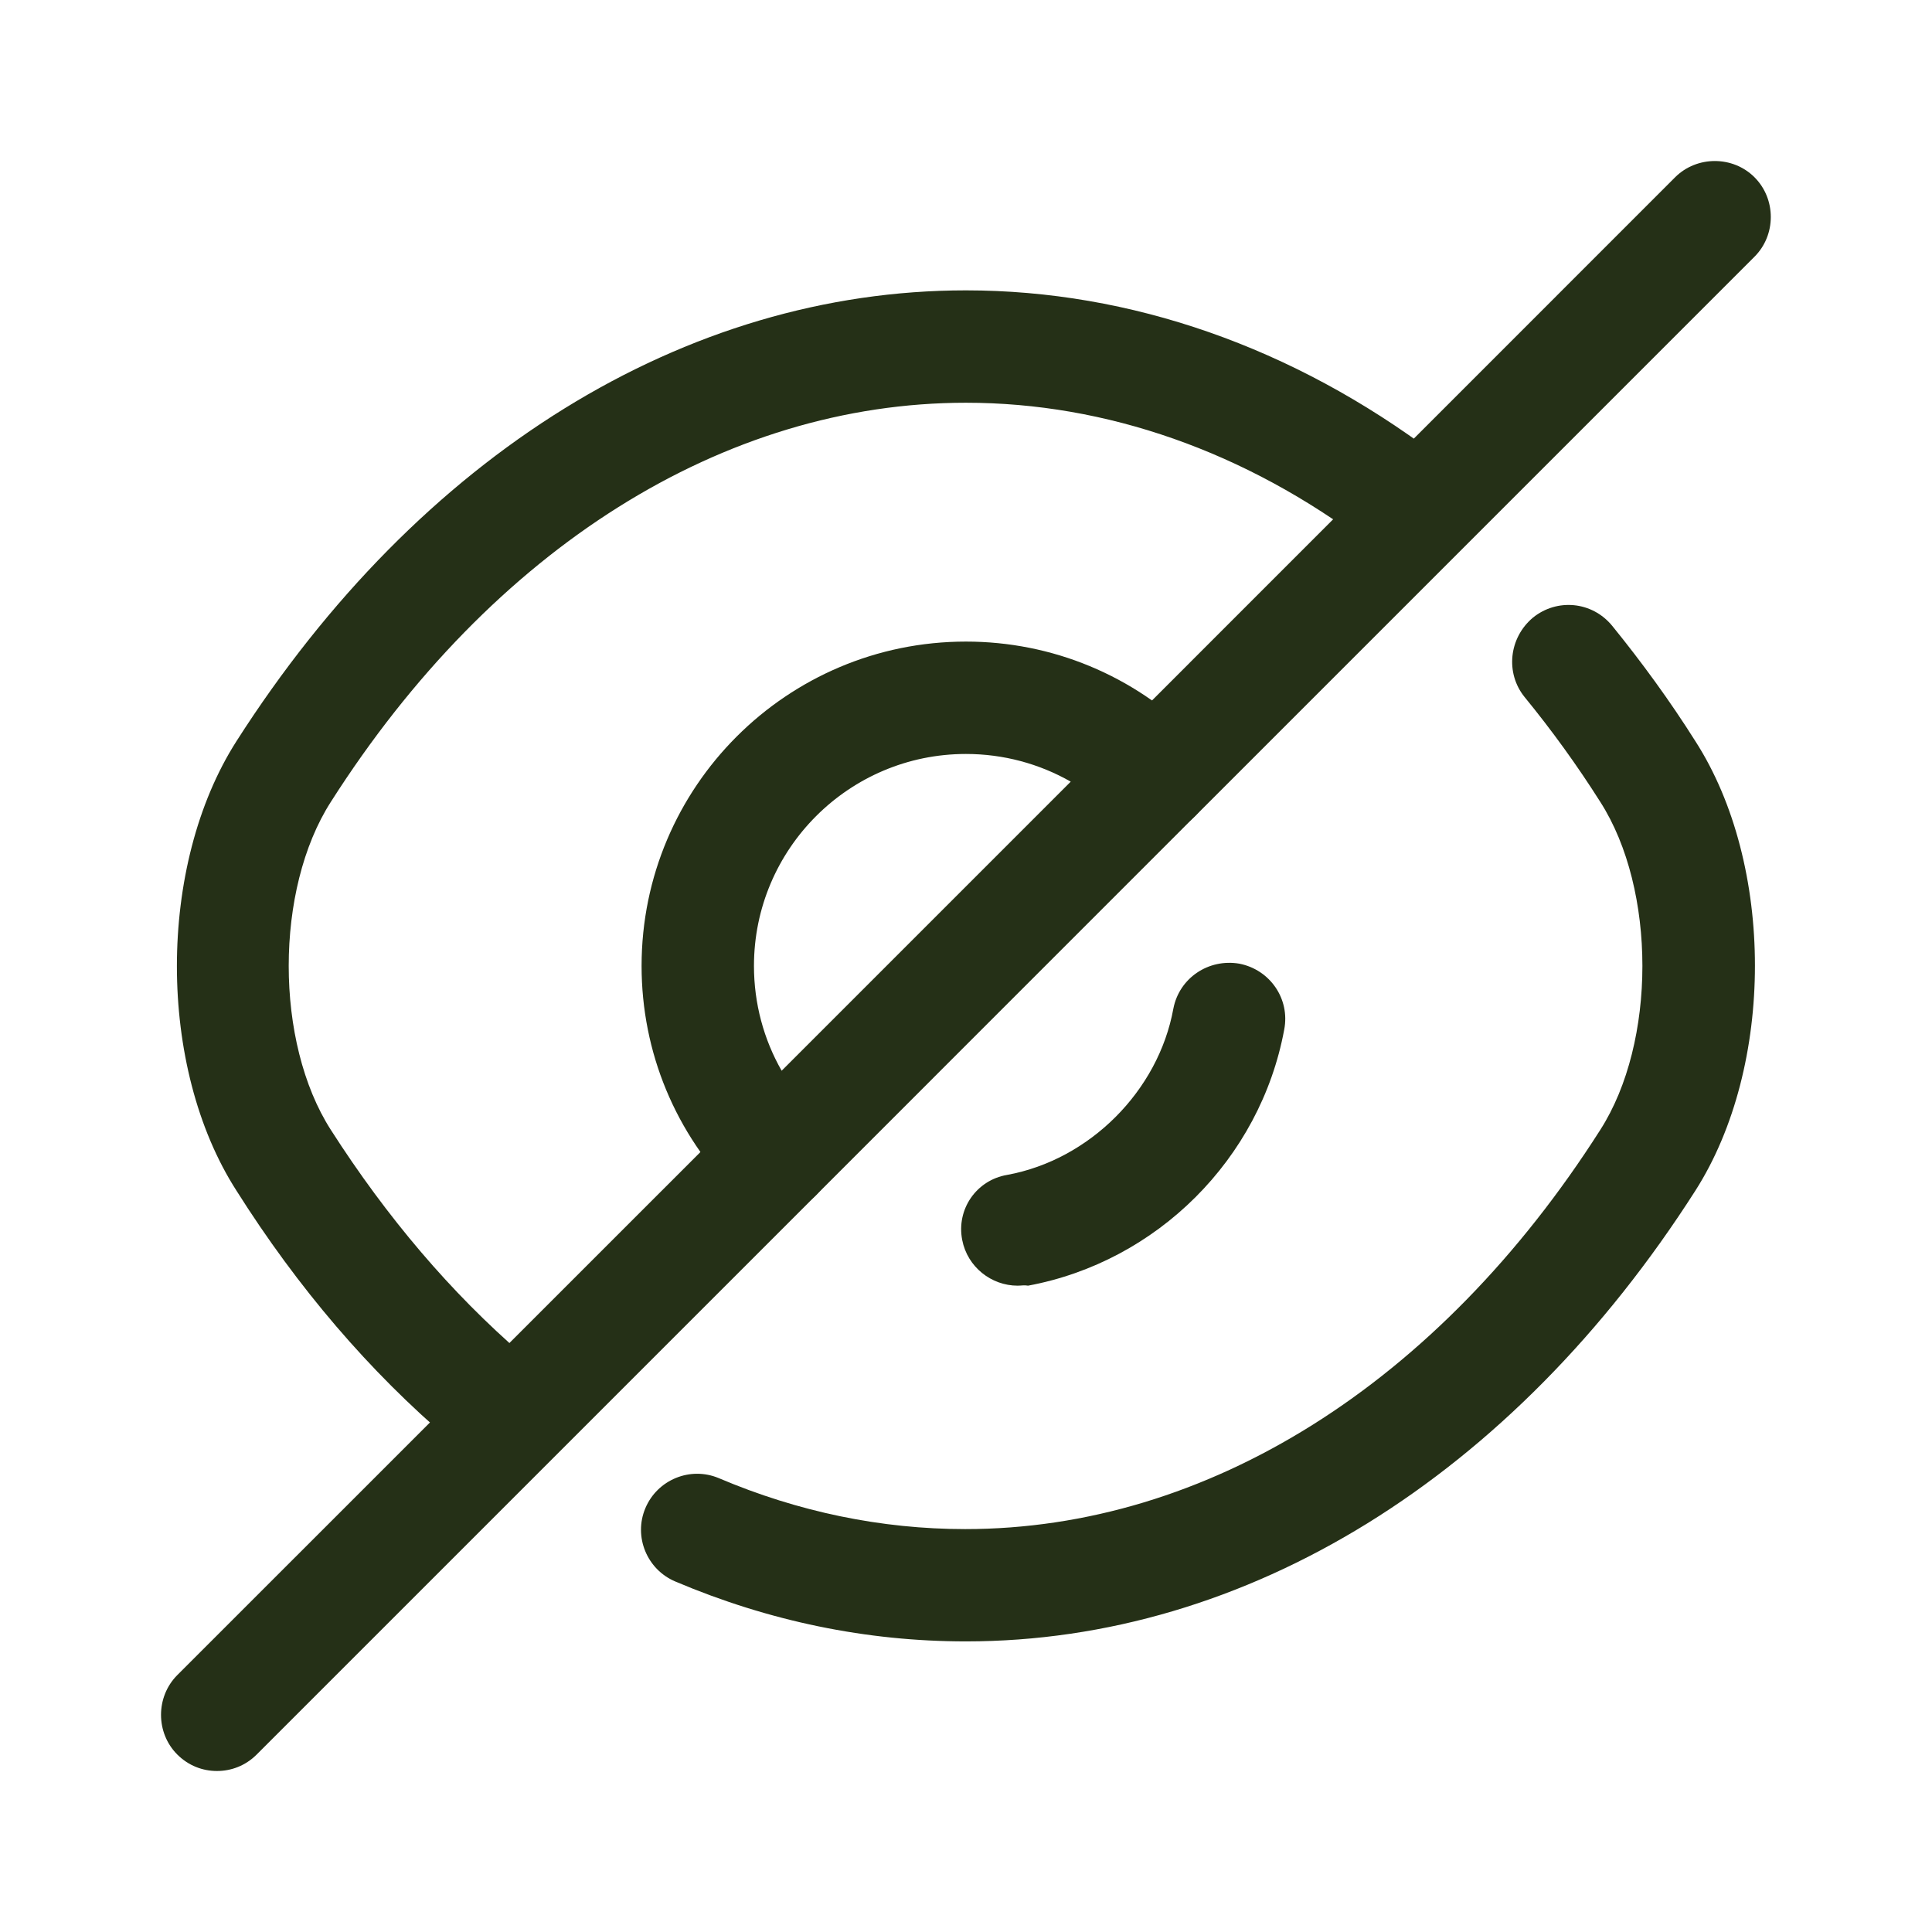
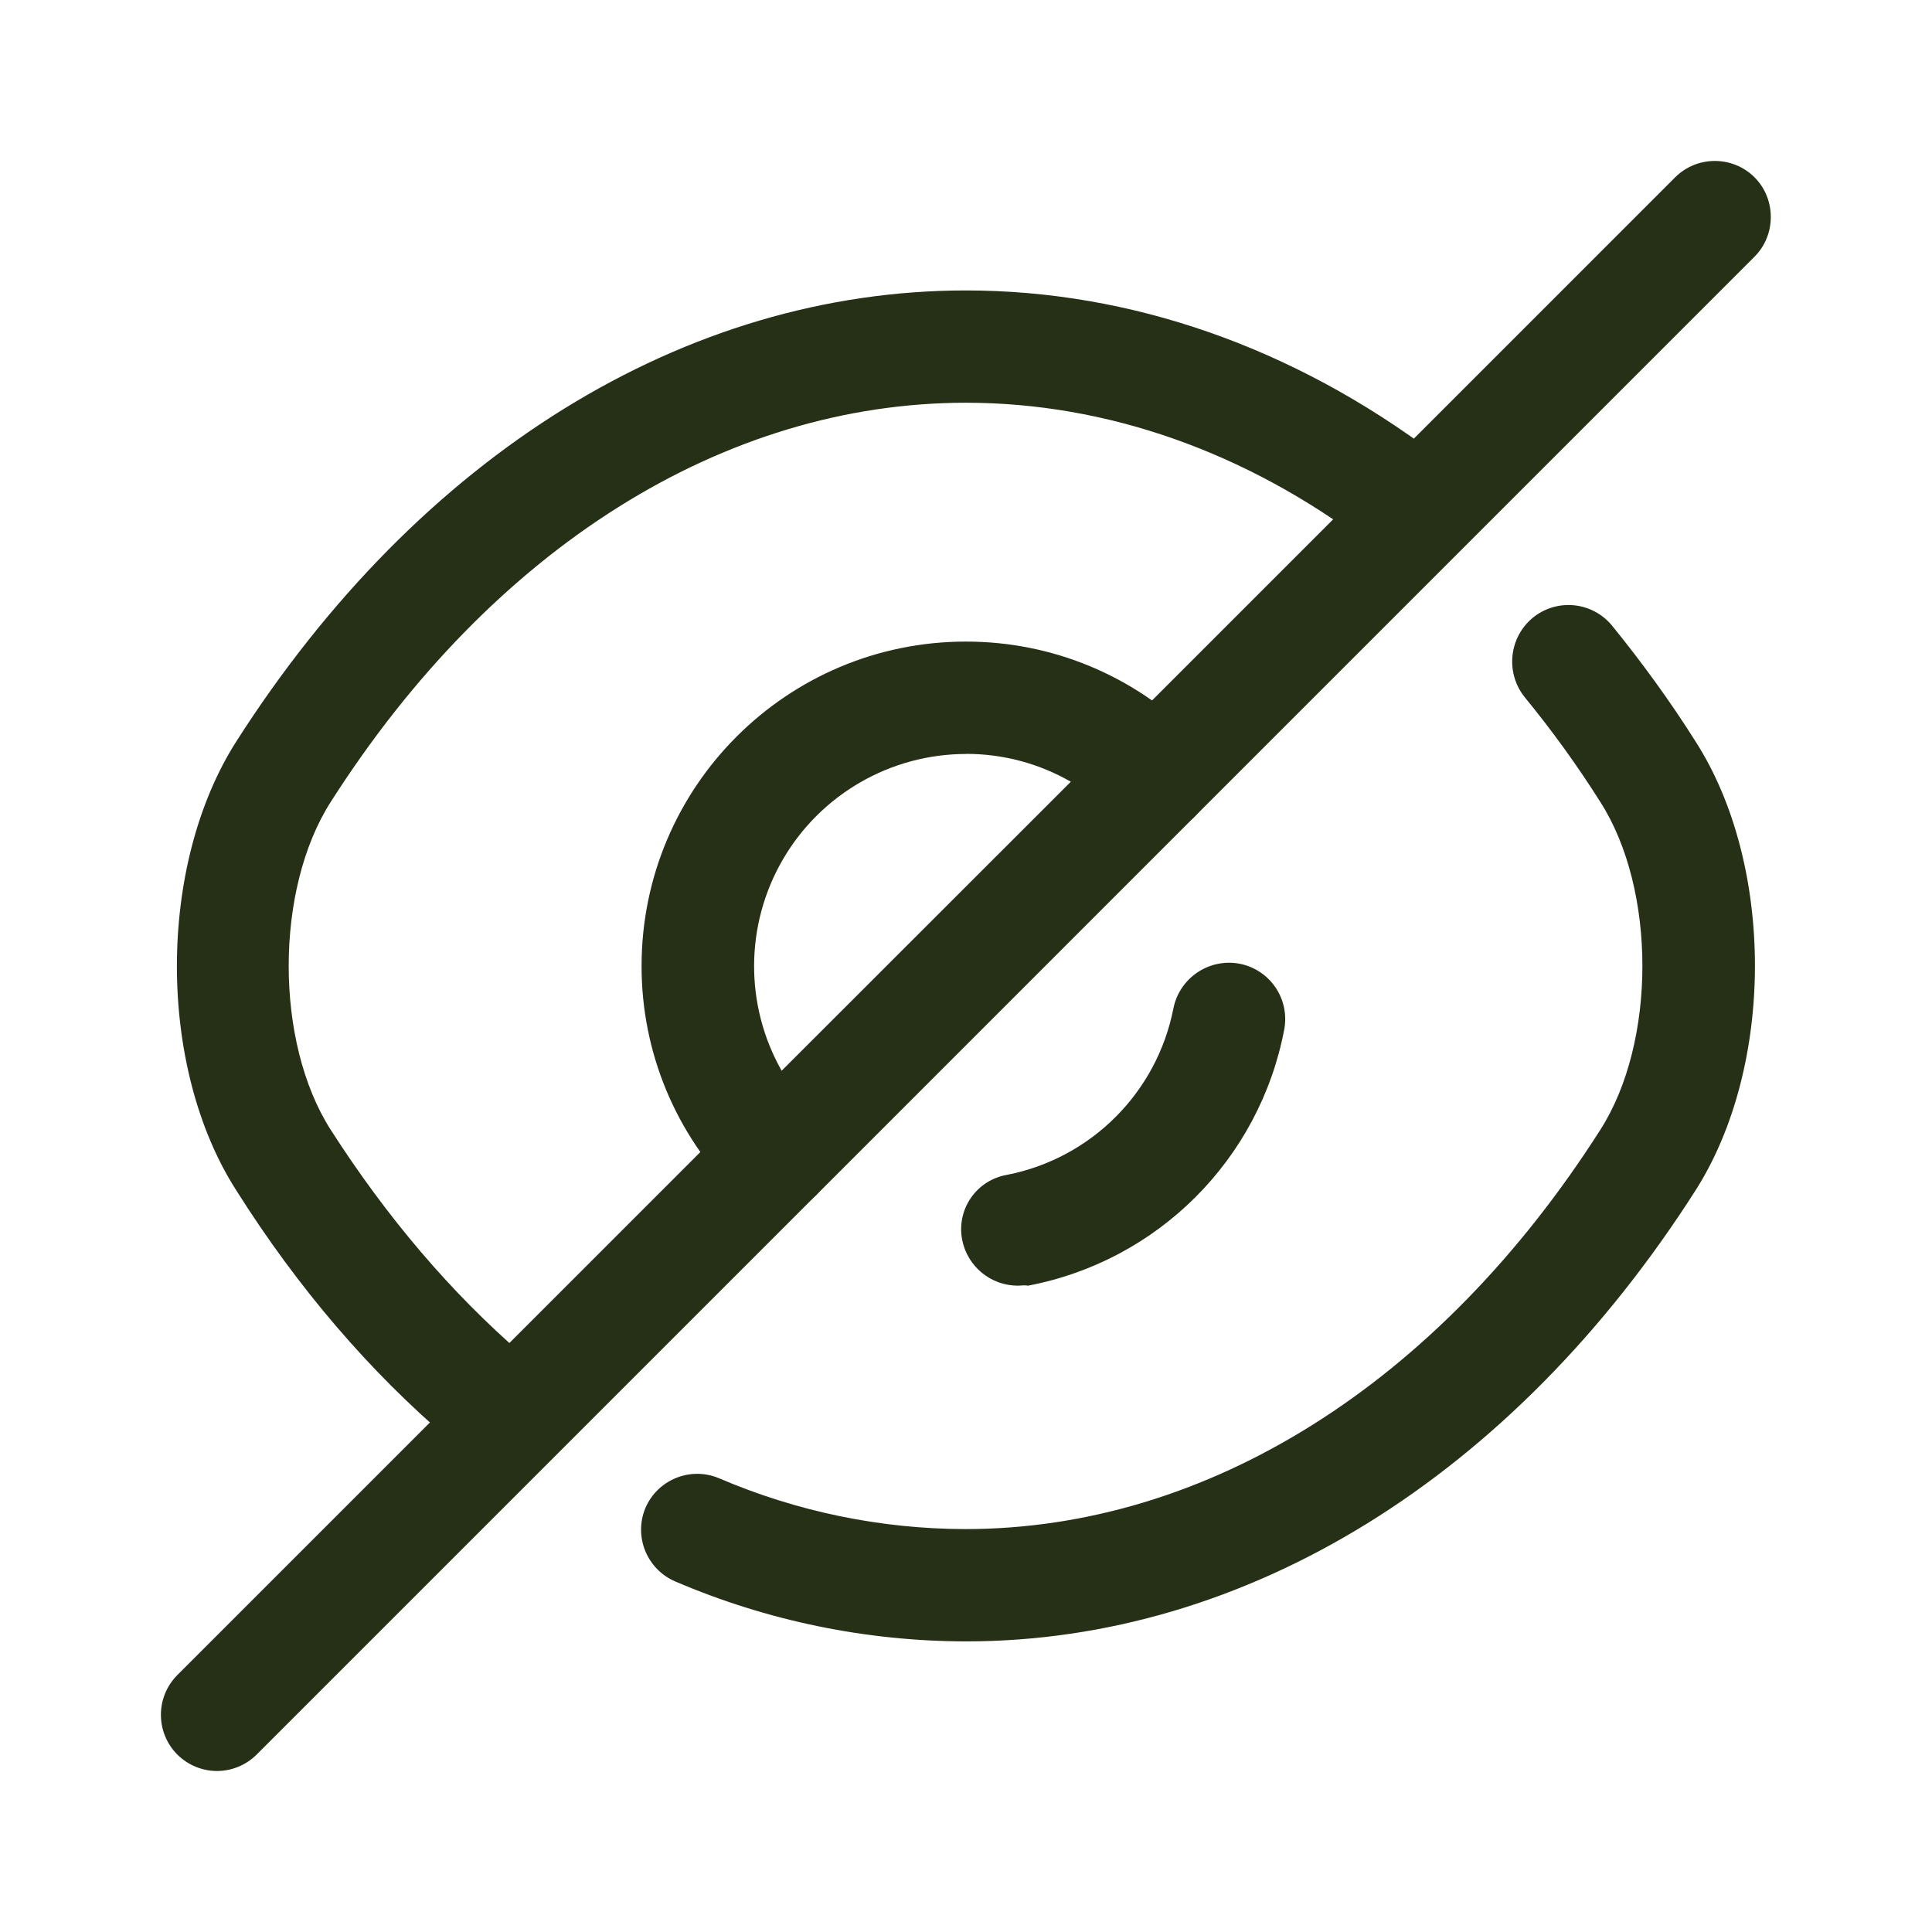
- <svg xmlns="http://www.w3.org/2000/svg" width="24" height="24" viewBox="0 0 24 24" fill="none">
-   <path d="M9.645 15.05C9.468 15.05 9.291 14.985 9.152 14.846C8.389 14.083 7.97 13.069 7.97 11.999C7.97 9.775 9.775 7.97 11.999 7.97C13.069 7.97 14.083 8.389 14.845 9.152C14.976 9.282 15.05 9.459 15.05 9.645C15.05 9.831 14.976 10.008 14.845 10.138L10.138 14.846C9.998 14.985 9.822 15.05 9.645 15.05ZM11.999 9.366C10.547 9.366 9.366 10.547 9.366 11.999C9.366 12.464 9.487 12.911 9.71 13.301L13.301 9.71C12.91 9.487 12.464 9.366 11.999 9.366Z" fill="#253017" />
-   <path d="M6.045 18.055C5.887 18.055 5.719 18 5.589 17.888C4.593 17.041 3.7 15.999 2.937 14.79C1.951 13.255 1.951 10.752 2.937 9.208C5.207 5.654 8.51 3.607 11.999 3.607C14.046 3.607 16.064 4.314 17.832 5.645C18.139 5.877 18.204 6.314 17.972 6.621C17.739 6.928 17.302 6.994 16.995 6.761C15.469 5.607 13.739 5.003 11.999 5.003C8.994 5.003 6.119 6.808 4.11 9.961C3.412 11.05 3.412 12.948 4.11 14.036C4.807 15.125 5.607 16.064 6.491 16.827C6.78 17.078 6.817 17.516 6.566 17.814C6.435 17.972 6.24 18.055 6.045 18.055Z" fill="#253017" />
-   <path d="M11.999 20.39C10.762 20.39 9.552 20.139 8.389 19.646C8.036 19.497 7.868 19.088 8.017 18.735C8.166 18.381 8.575 18.213 8.929 18.362C9.915 18.781 10.948 18.995 11.99 18.995C14.995 18.995 17.87 17.19 19.879 14.036C20.577 12.948 20.577 11.05 19.879 9.961C19.591 9.506 19.274 9.068 18.939 8.659C18.698 8.361 18.744 7.924 19.042 7.673C19.34 7.431 19.777 7.468 20.028 7.775C20.391 8.222 20.744 8.705 21.061 9.208C22.047 10.743 22.047 13.245 21.061 14.79C18.791 18.344 15.488 20.39 11.999 20.39Z" fill="#253017" />
-   <path d="M12.641 15.971C12.315 15.971 12.018 15.739 11.953 15.404C11.878 15.022 12.129 14.66 12.511 14.595C13.534 14.408 14.39 13.553 14.576 12.529C14.65 12.148 15.013 11.906 15.395 11.971C15.776 12.045 16.027 12.408 15.953 12.79C15.655 14.399 14.371 15.674 12.771 15.971C12.725 15.962 12.688 15.971 12.641 15.971Z" fill="#253017" />
-   <path d="M2.695 22C2.519 22 2.342 21.935 2.202 21.795C1.933 21.526 1.933 21.079 2.202 20.809L9.152 13.86C9.422 13.59 9.868 13.59 10.138 13.86C10.408 14.129 10.408 14.576 10.138 14.846L3.189 21.795C3.049 21.935 2.872 22 2.695 22Z" fill="#253017" />
-   <path d="M14.353 10.343C14.176 10.343 13.999 10.278 13.86 10.138C13.59 9.868 13.59 9.422 13.86 9.152L20.809 2.202C21.079 1.933 21.526 1.933 21.795 2.202C22.065 2.472 22.065 2.919 21.795 3.189L14.846 10.138C14.706 10.278 14.529 10.343 14.353 10.343Z" fill="#253017" />
+ <svg xmlns="http://www.w3.org/2000/svg" width="24" height="24" fill="none" viewBox="0 0 24 24">
+   <path fill="#253017" d="M9.645 15.05a.7.7 0 0 1-.493-.204 4 4 0 0 1-1.182-2.847A4.03 4.03 0 0 1 12 7.97c1.07 0 2.084.42 2.846 1.182a.697.697 0 0 1 0 .986l-4.707 4.708a.7.7 0 0 1-.493.204M12 9.366a2.636 2.636 0 0 0-2.29 3.935l3.592-3.59A2.6 2.6 0 0 0 12 9.365" />
+   <path fill="#253017" d="M6.045 18.055a.7.7 0 0 1-.456-.167c-.996-.847-1.889-1.889-2.652-3.098-.986-1.535-.986-4.038 0-5.582 2.27-3.554 5.573-5.6 9.062-5.6 2.047 0 4.065.706 5.833 2.037a.698.698 0 0 1-.837 1.116c-1.526-1.154-3.256-1.758-4.996-1.758-3.005 0-5.88 1.805-7.89 4.958-.697 1.089-.697 2.987 0 4.075.698 1.089 1.498 2.028 2.382 2.791a.704.704 0 0 1 .075.986.68.68 0 0 1-.521.242M12 20.39a9.2 9.2 0 0 1-3.61-.744.7.7 0 0 1-.373-.912.7.7 0 0 1 .912-.372 7.8 7.8 0 0 0 3.06.633c3.006 0 5.88-1.805 7.89-4.959.698-1.088.698-2.986 0-4.075a13 13 0 0 0-.94-1.302.707.707 0 0 1 .103-.986.7.7 0 0 1 .986.102c.363.447.716.93 1.033 1.433.986 1.535.986 4.037 0 5.582-2.27 3.554-5.573 5.6-9.062 5.6" />
+   <path fill="#253017" d="M12.641 15.971a.705.705 0 0 1-.688-.567.685.685 0 0 1 .558-.81 2.62 2.62 0 0 0 2.065-2.065.706.706 0 0 1 .819-.558.7.7 0 0 1 .558.819 4 4 0 0 1-3.182 3.181c-.046-.009-.084 0-.13 0M2.695 22a.7.7 0 0 1-.493-.205.7.7 0 0 1 0-.986l6.95-6.95c.27-.27.716-.27.986 0s.27.717 0 .987l-6.95 6.95a.7.7 0 0 1-.493.204m11.658-11.657a.7.7 0 0 1-.493-.205.7.7 0 0 1 0-.986l6.95-6.95a.7.7 0 0 1 .985 0c.27.27.27.717 0 .987l-6.95 6.95a.7.7 0 0 1-.492.204" />
</svg>
